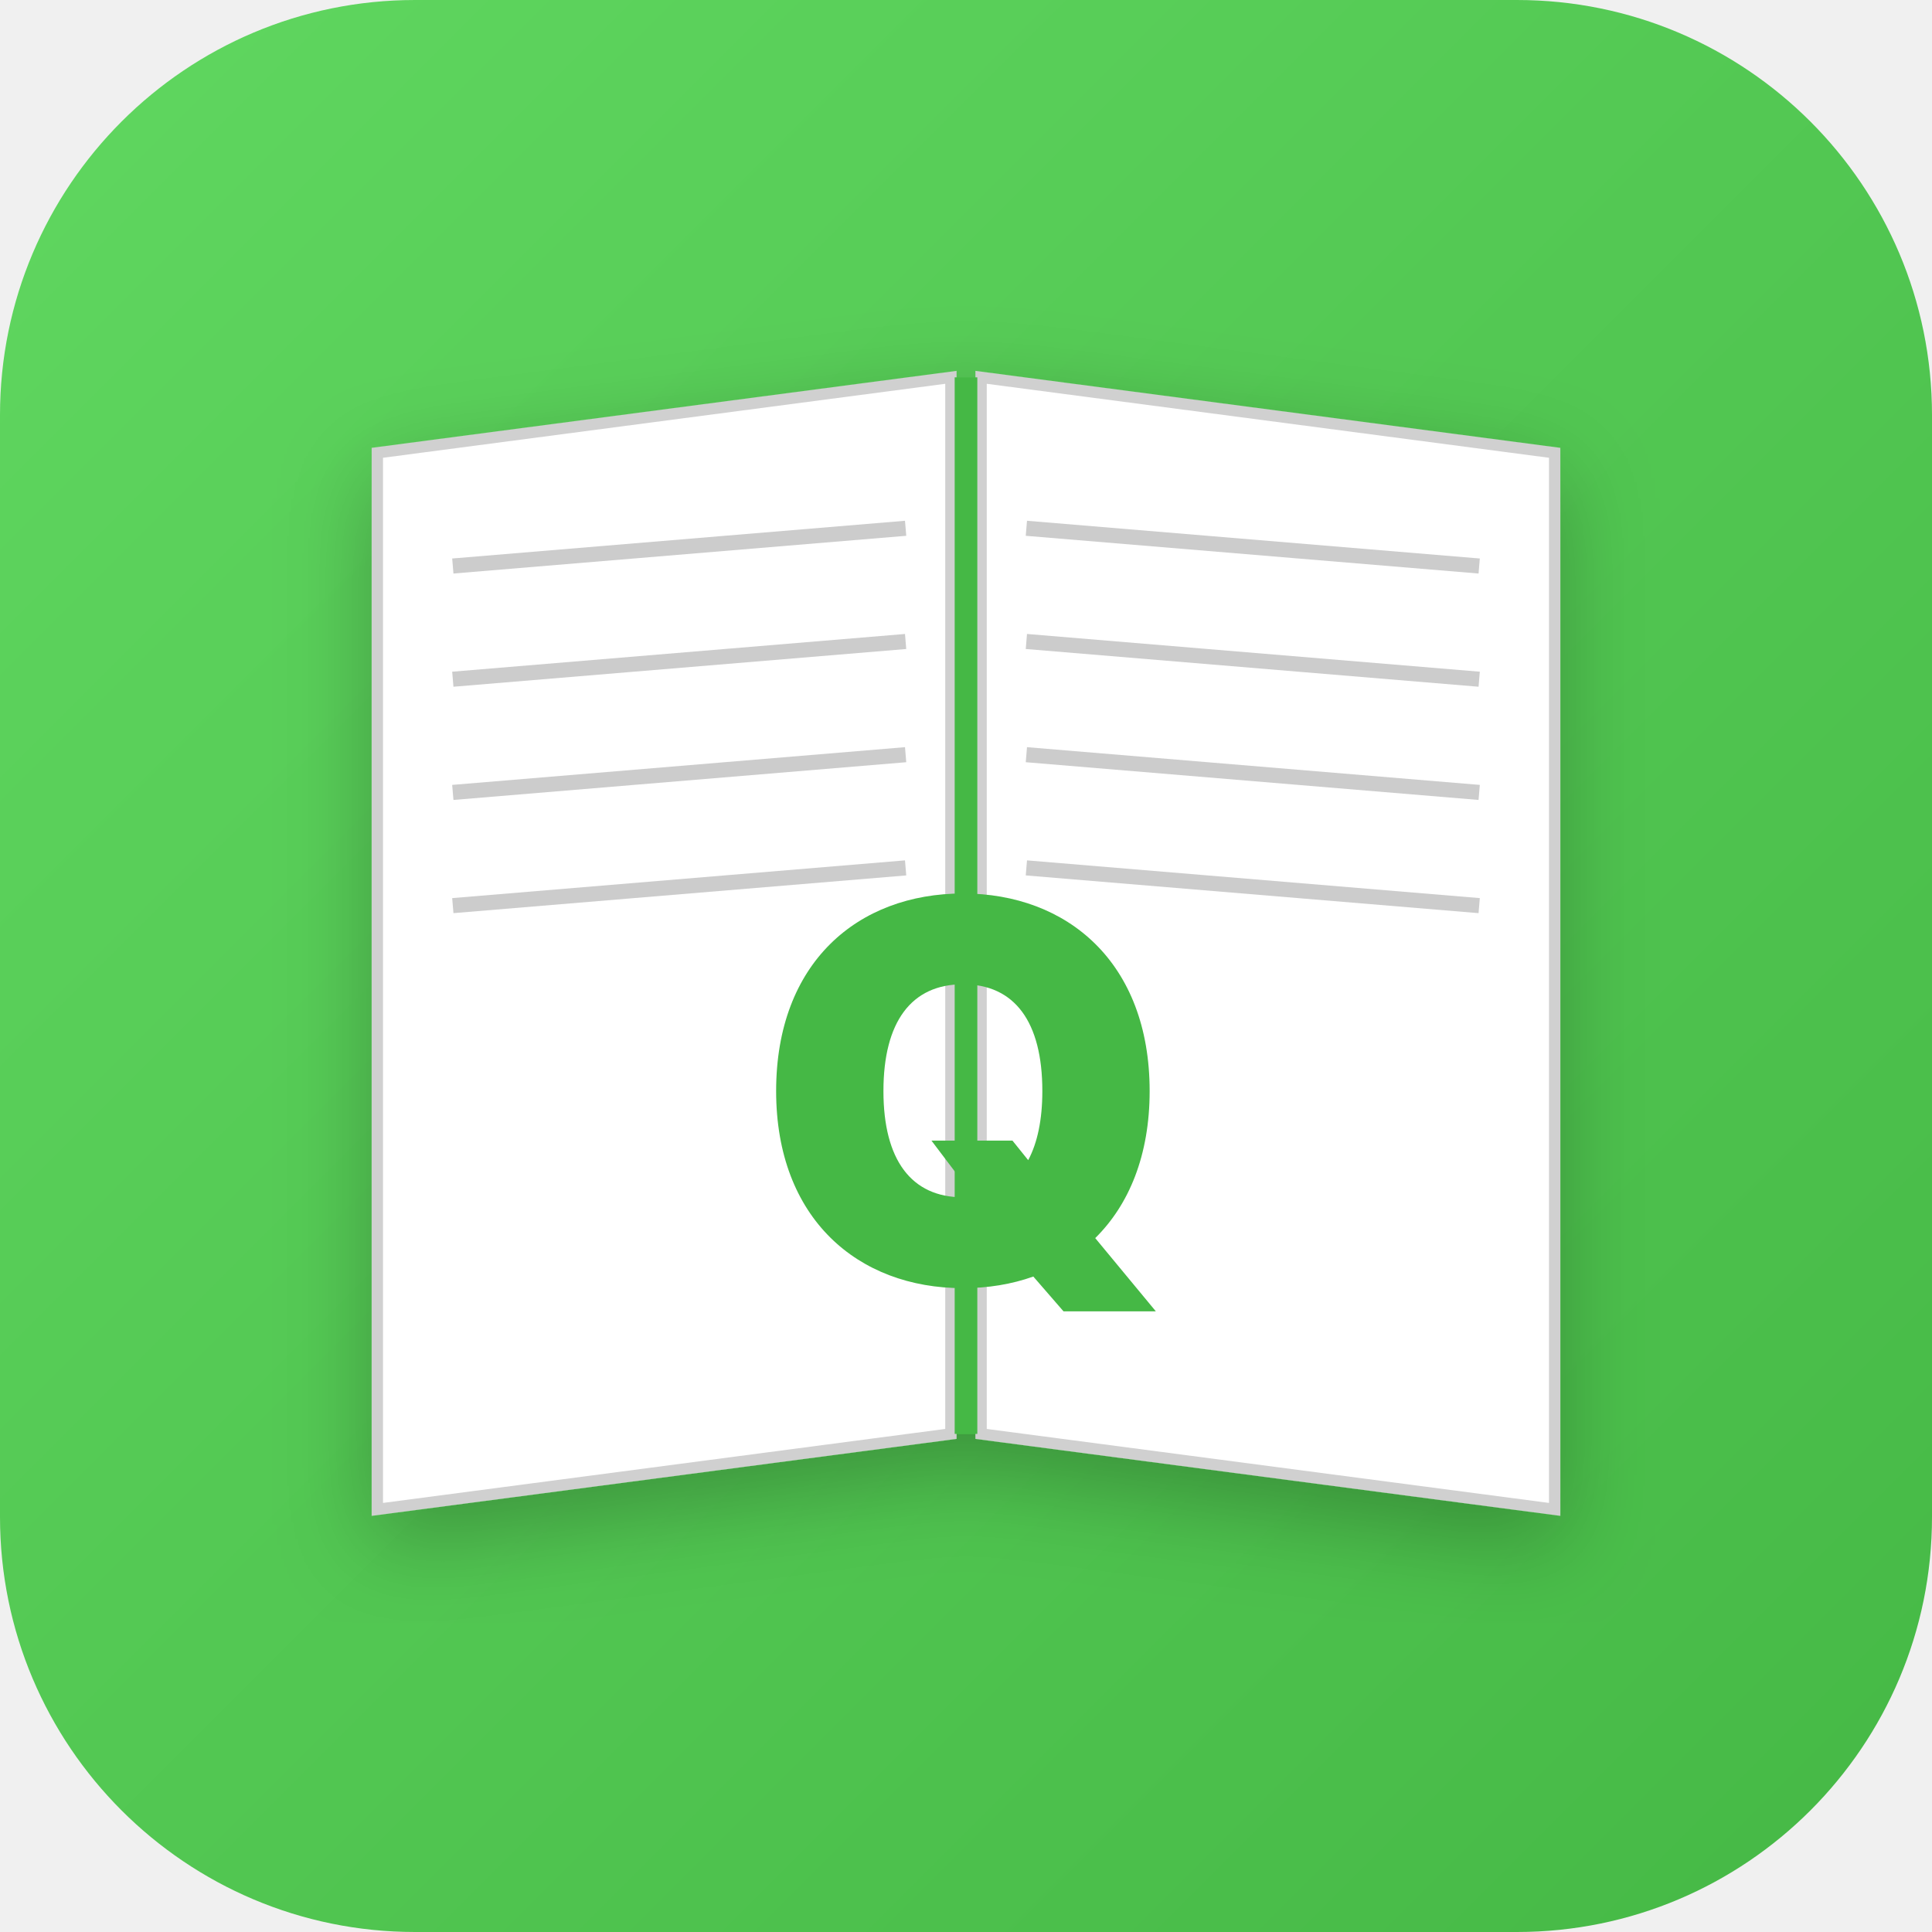
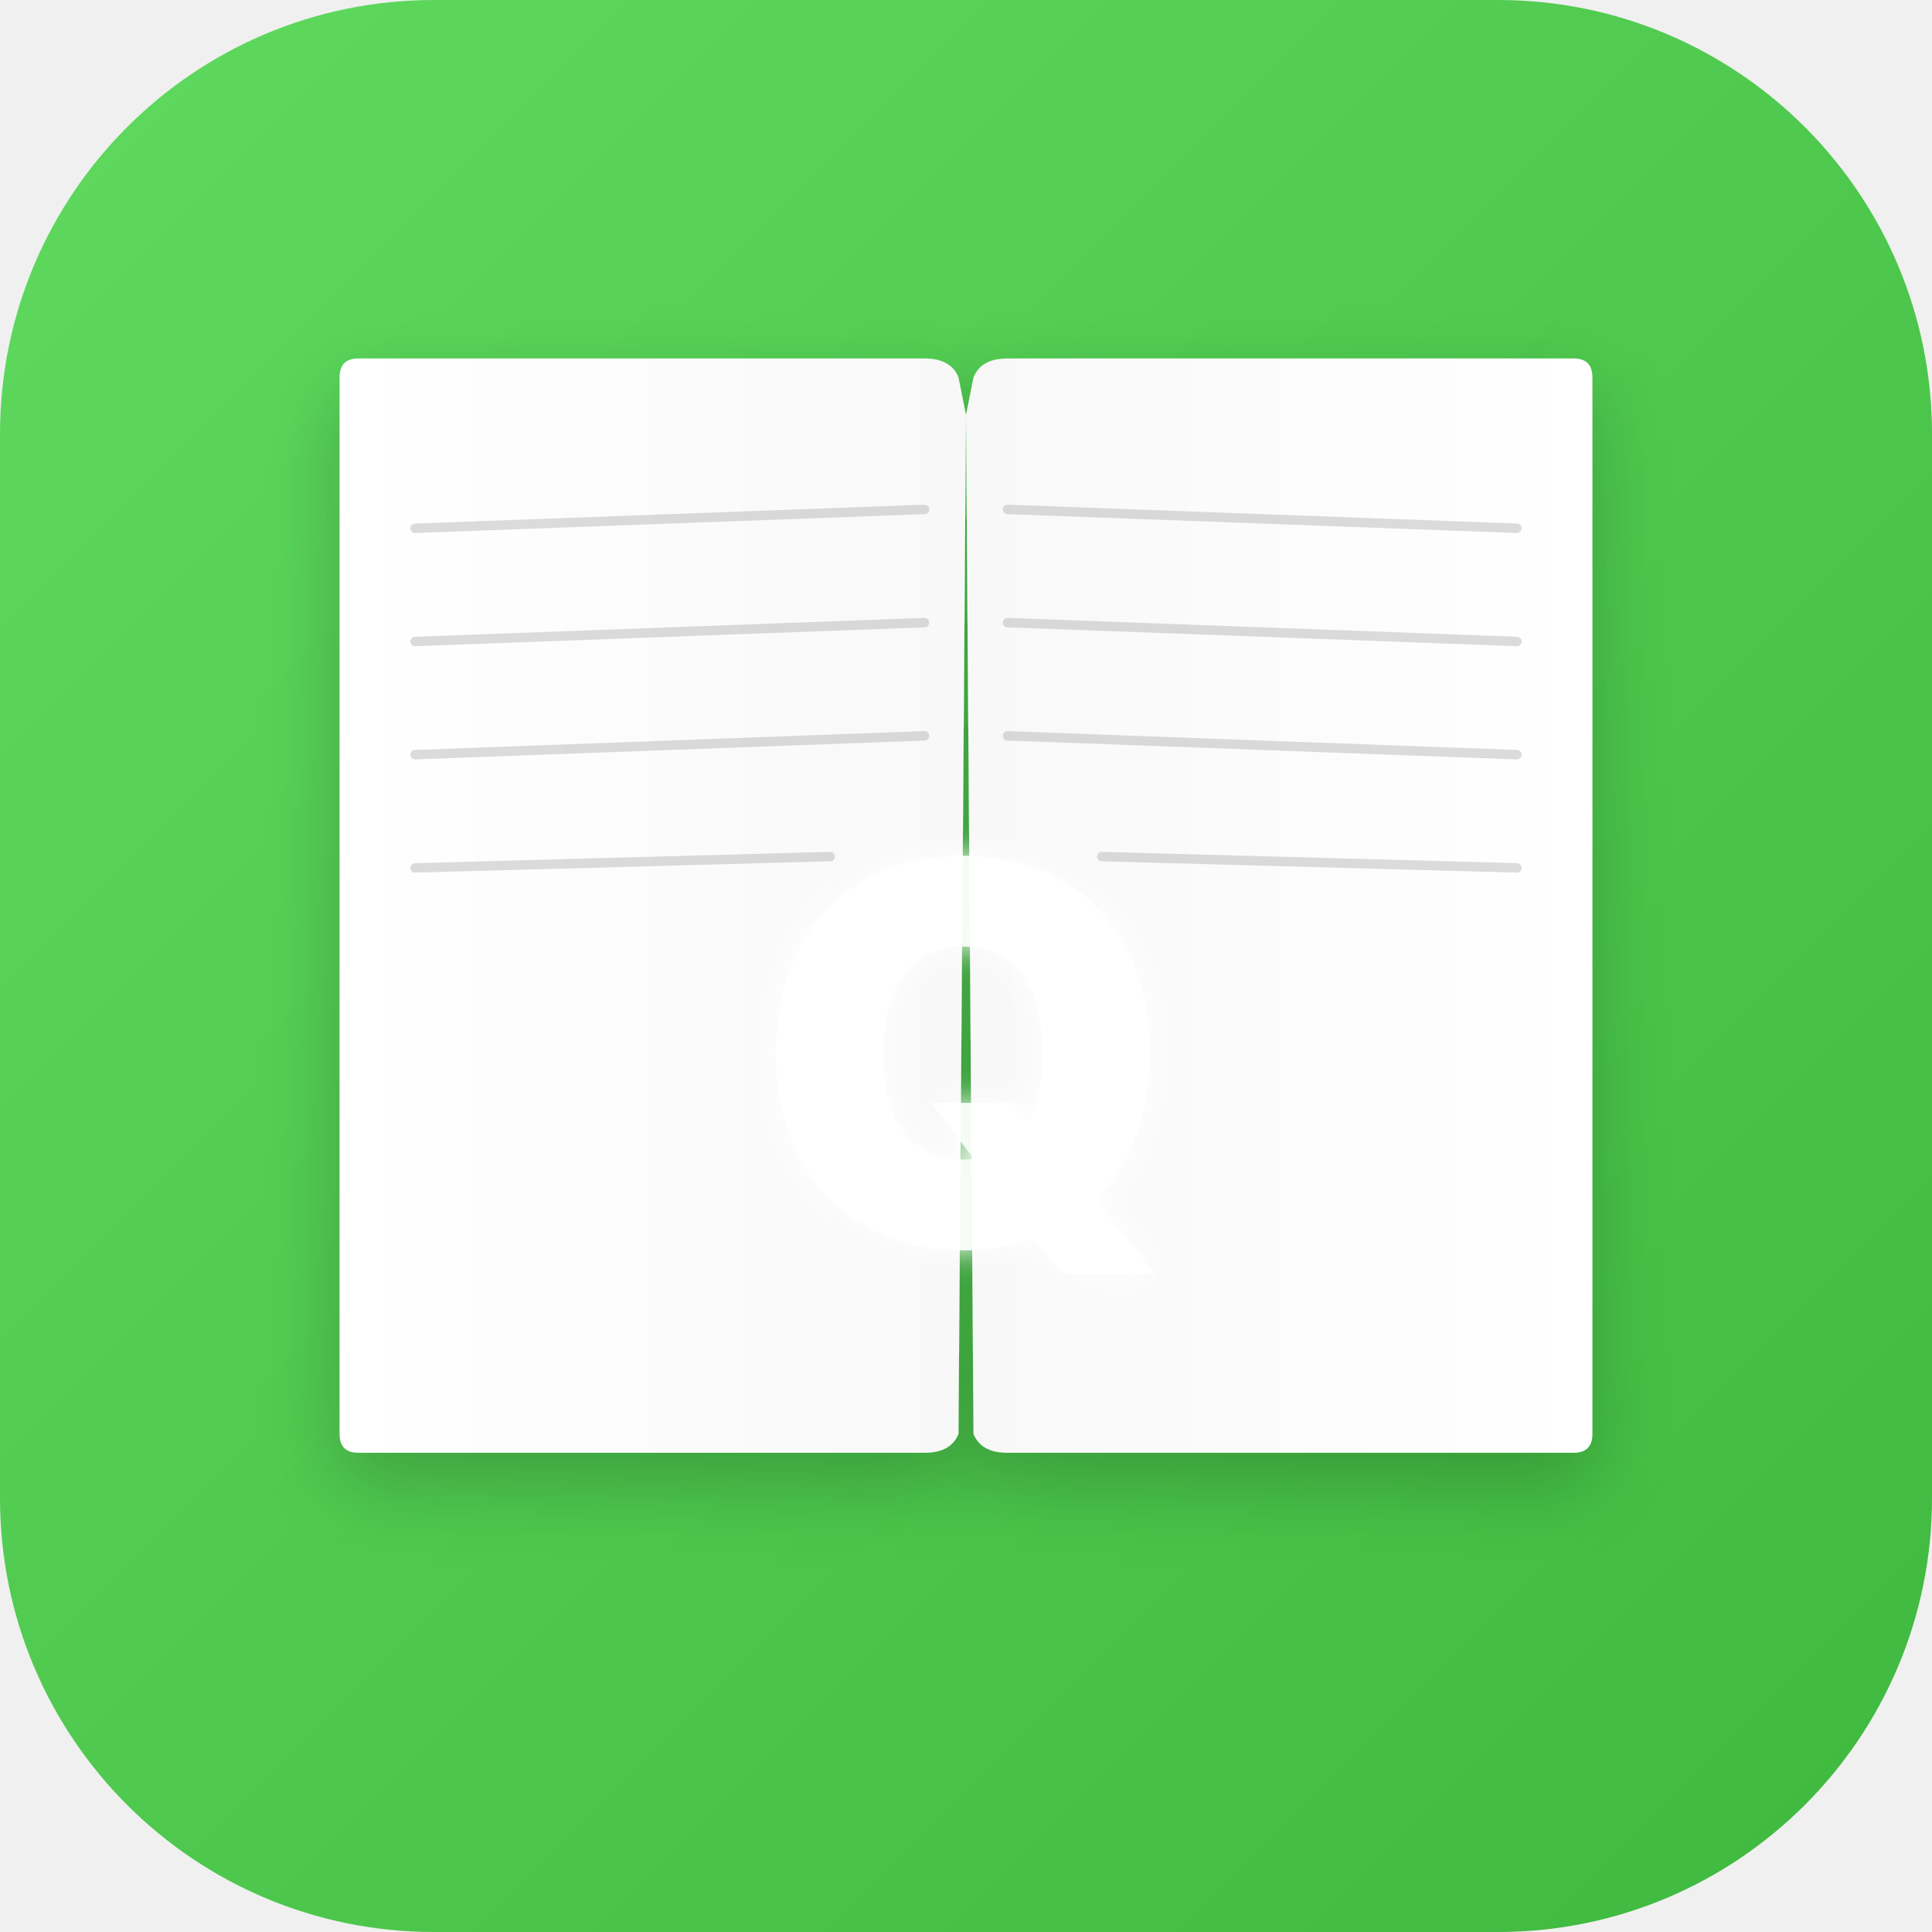
<svg xmlns="http://www.w3.org/2000/svg" width="512" height="512" viewBox="0 0 512 512" fill="none">
  <defs>
-     <linearGradient id="mainGrad" x1="0%" y1="0%" x2="100%" y2="100%">
-       <stop offset="0%" style="stop-color:#60d760;stop-opacity:1" />
-       <stop offset="100%" style="stop-color:#45b845;stop-opacity:1" />
+     <linearGradient id="bgGrad" x1="0%" y1="0%" x2="100%" y2="100%">
+       <stop offset="0%" style="stop-color:#5fda5f;stop-opacity:1" />
+       <stop offset="100%" style="stop-color:#3eb83e;stop-opacity:1" />
+     </linearGradient>
+     <linearGradient id="pageLeftGrad" x1="0%" y1="0%" x2="100%" y2="0%">
+       <stop offset="0%" style="stop-color:#ffffff;stop-opacity:1" />
+       <stop offset="100%" style="stop-color:#f8f8f8;stop-opacity:1" />
+     </linearGradient>
+     <linearGradient id="pageRightGrad" x1="0%" y1="0%" x2="100%" y2="0%">
+       <stop offset="0%" style="stop-color:#f8f8f8;stop-opacity:1" />
+       <stop offset="100%" style="stop-color:#ffffff;stop-opacity:1" />
    </linearGradient>
    <filter id="shadow">
-       <feDropShadow dx="0" dy="8" stdDeviation="12" flood-opacity="0.25" />
+       <feGaussianBlur in="SourceAlpha" stdDeviation="10" />
+       <feOffset dx="0" dy="8" result="offsetblur" />
+       <feComponentTransfer>
+         <feFuncA type="linear" slope="0.2" />
+       </feComponentTransfer>
+       <feMerge>
+         <feMergeNode />
+         <feMergeNode in="SourceGraphic" />
+       </feMerge>
+     </filter>
+     <filter id="glow">
+       <feGaussianBlur stdDeviation="4" result="coloredBlur" />
+       <feMerge>
+         <feMergeNode in="coloredBlur" />
+         <feMergeNode in="SourceGraphic" />
+       </feMerge>
    </filter>
  </defs>
-   <rect width="512" height="512" rx="110" fill="url(#mainGrad)" />
+   <rect width="512" height="512" rx="115" fill="url(#bgGrad)" />
  <g filter="url(#shadow)">
-     <path d="M 100 120 L 100 400 L 252 380 L 252 100 Z" fill="#ffffff" stroke="#d0d0d0" stroke-width="3" />
-     <path d="M 260 100 L 260 380 L 412 400 L 412 120 Z" fill="#ffffff" stroke="#d0d0d0" stroke-width="3" />
-     <line x1="256" y1="100" x2="256" y2="380" stroke="#45b845" stroke-width="6" />
-     <line x1="120" y1="150" x2="240" y2="140" stroke="#cccccc" stroke-width="4" />
-     <line x1="120" y1="180" x2="240" y2="170" stroke="#cccccc" stroke-width="4" />
-     <line x1="120" y1="210" x2="240" y2="200" stroke="#cccccc" stroke-width="4" />
-     <line x1="120" y1="240" x2="240" y2="230" stroke="#cccccc" stroke-width="4" />
-     <line x1="272" y1="140" x2="392" y2="150" stroke="#cccccc" stroke-width="4" />
-     <line x1="272" y1="170" x2="392" y2="180" stroke="#cccccc" stroke-width="4" />
-     <line x1="272" y1="200" x2="392" y2="210" stroke="#cccccc" stroke-width="4" />
-     <line x1="272" y1="230" x2="392" y2="240" stroke="#cccccc" stroke-width="4" />
+     <path d="M 90 100 Q 90 95 95 95 L 245 95 Q 252 95 254 100 L 256 110 L 254 380 Q 252 385 245 385 L 95 385 Q 90 385 90 380 Z" fill="url(#pageLeftGrad)" stroke="none" />
+     <path d="M 256 110 L 258 100 Q 260 95 267 95 L 417 95 Q 422 95 422 100 L 422 380 Q 422 385 417 385 L 267 385 Q 260 385 258 380 Z" fill="url(#pageRightGrad)" stroke="none" />
  </g>
-   <text x="256" y="340" font-family="system-ui, -apple-system, sans-serif" font-size="140" font-weight="900" fill="#45b845" text-anchor="middle">Q</text>
+   <line x1="256" y1="95" x2="256" y2="385" stroke="#ffffff" stroke-width="6" opacity="0.7" filter="url(#glow)" />
+   <g opacity="0.3">
+     <line x1="110" y1="140" x2="245" y2="135" stroke="#888888" stroke-width="2.5" stroke-linecap="round" />
+     <line x1="110" y1="170" x2="245" y2="165" stroke="#888888" stroke-width="2.5" stroke-linecap="round" />
+     <line x1="110" y1="200" x2="245" y2="195" stroke="#888888" stroke-width="2.5" stroke-linecap="round" />
+     <line x1="110" y1="230" x2="220" y2="227" stroke="#888888" stroke-width="2.5" stroke-linecap="round" />
+     <line x1="267" y1="135" x2="402" y2="140" stroke="#888888" stroke-width="2.5" stroke-linecap="round" />
+     <line x1="267" y1="165" x2="402" y2="170" stroke="#888888" stroke-width="2.5" stroke-linecap="round" />
+     <line x1="267" y1="195" x2="402" y2="200" stroke="#888888" stroke-width="2.5" stroke-linecap="round" />
+     <line x1="292" y1="227" x2="402" y2="230" stroke="#888888" stroke-width="2.5" stroke-linecap="round" />
+   </g>
+   <text x="256" y="330" font-family="system-ui, -apple-system, sans-serif" font-size="140" font-weight="900" fill="#ffffff" text-anchor="middle" opacity="0.95" filter="url(#glow)">Q</text>
</svg>
